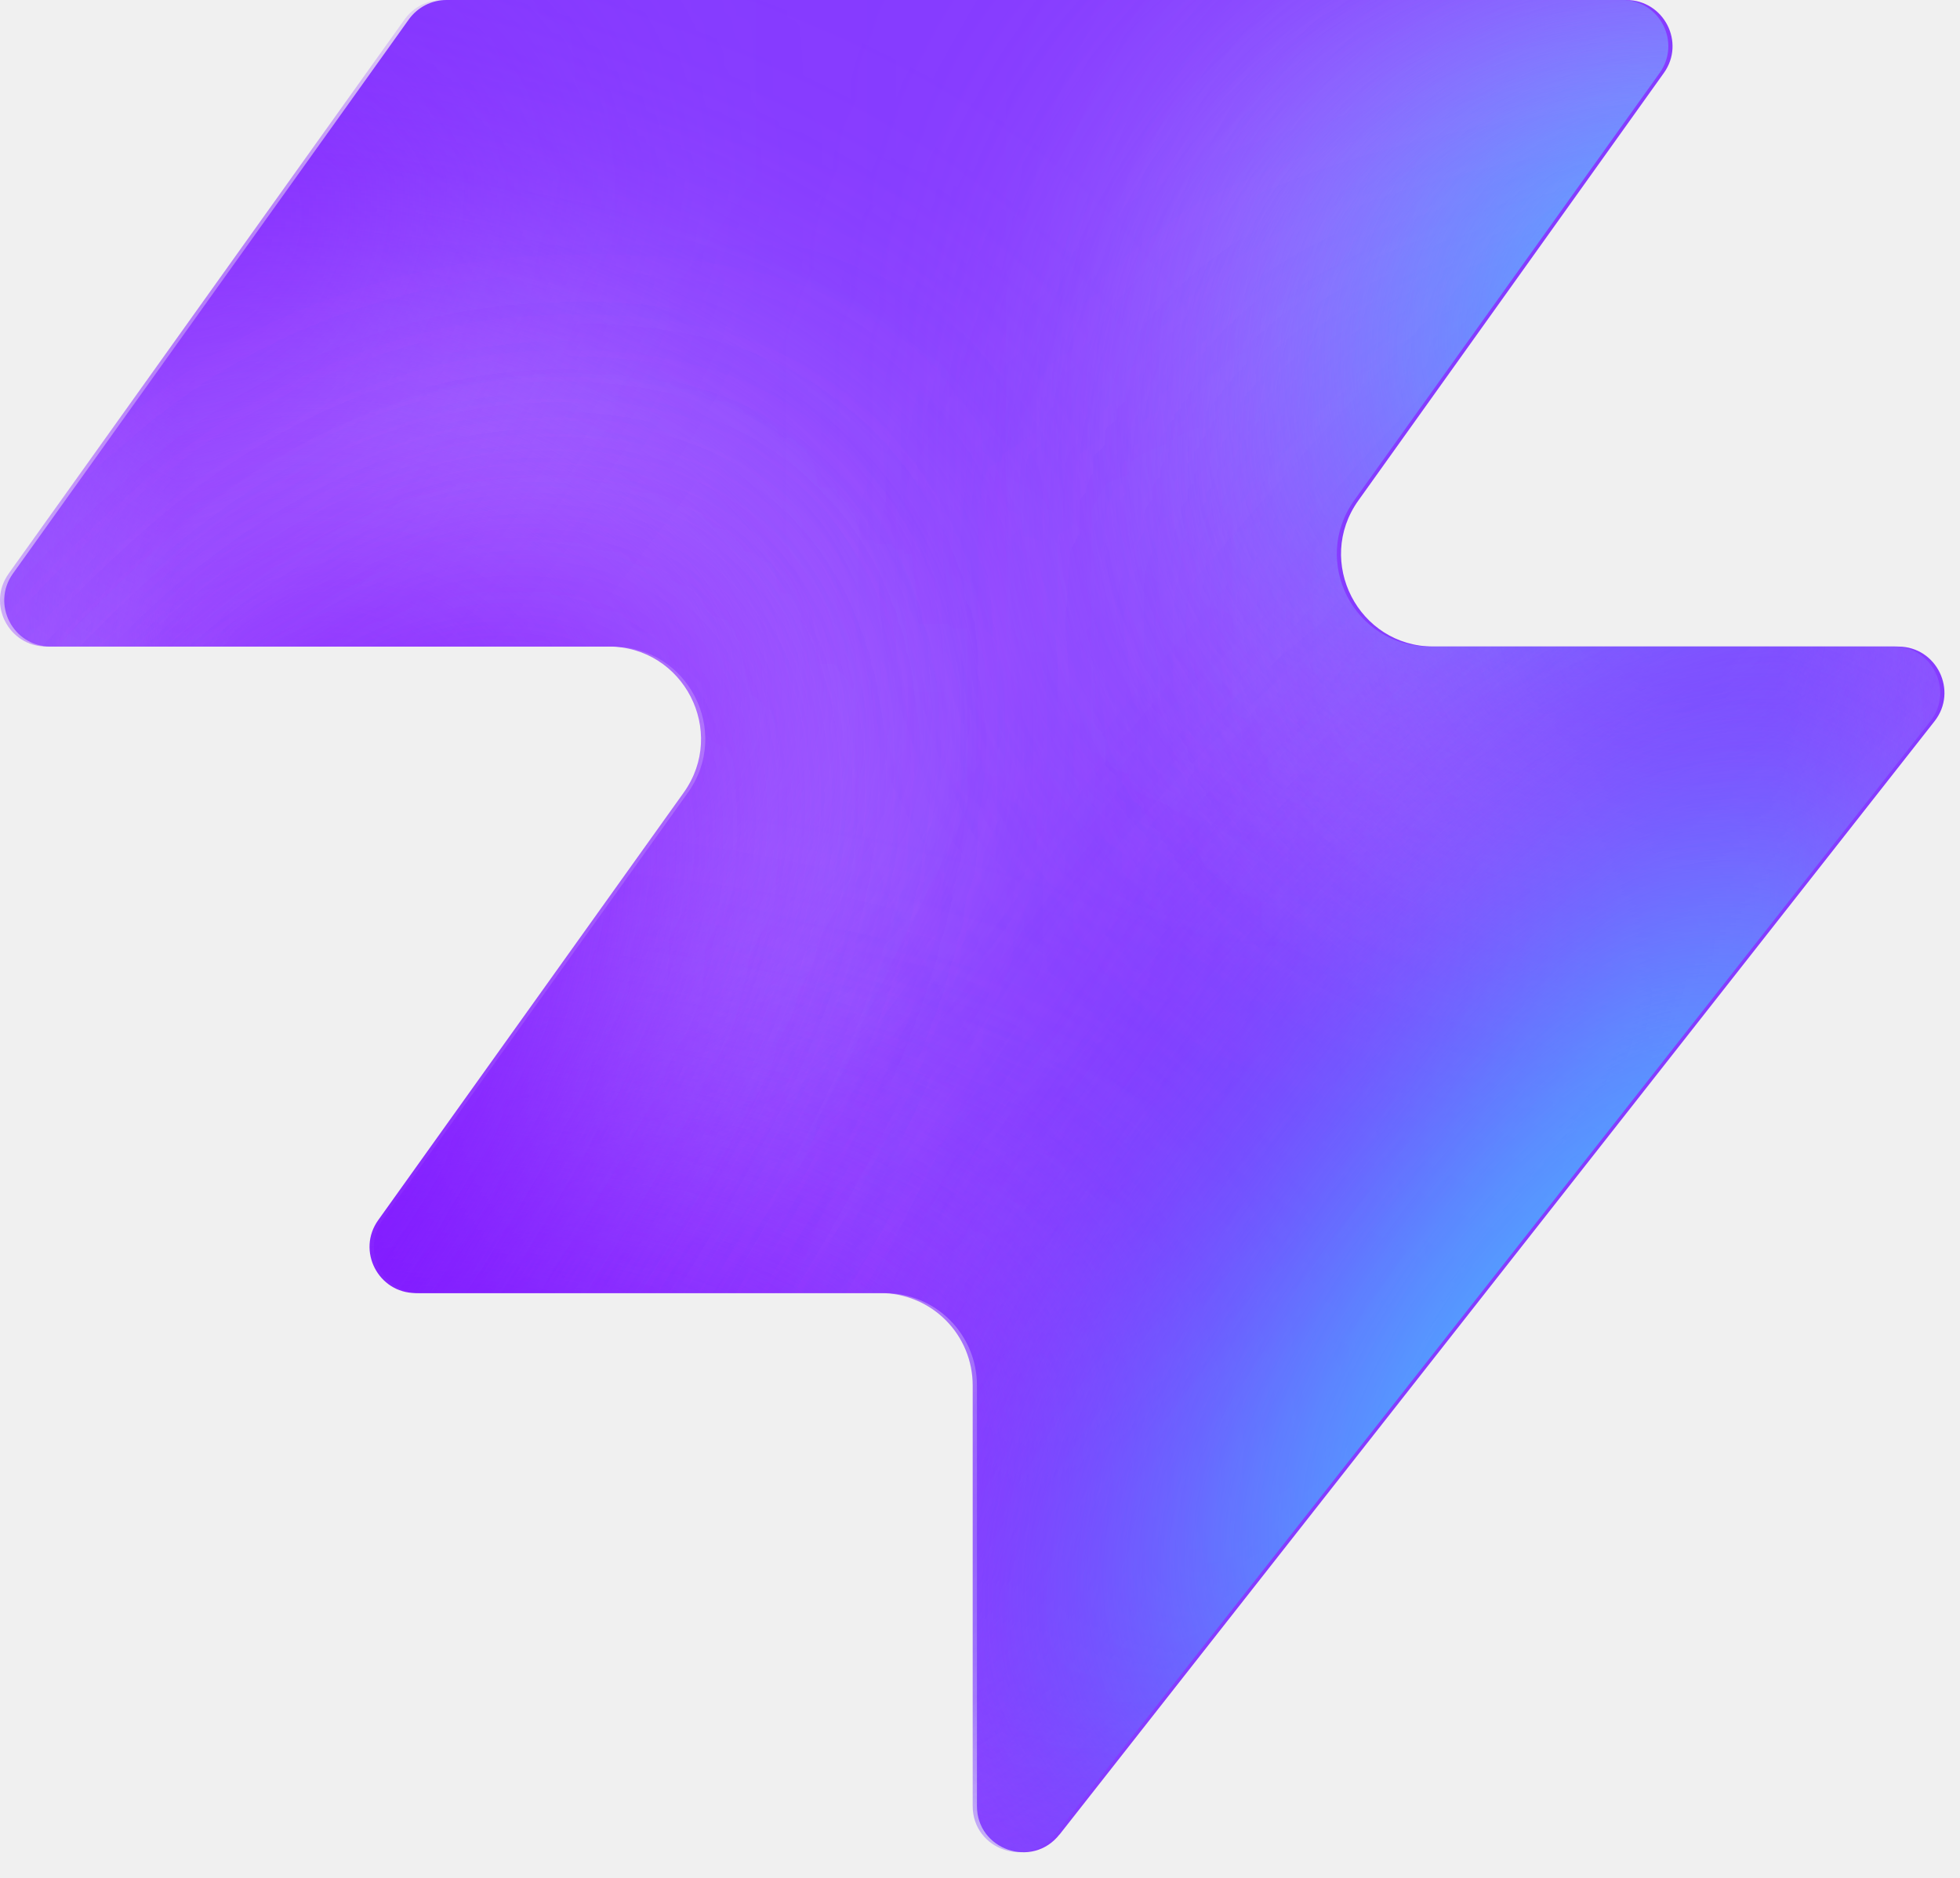
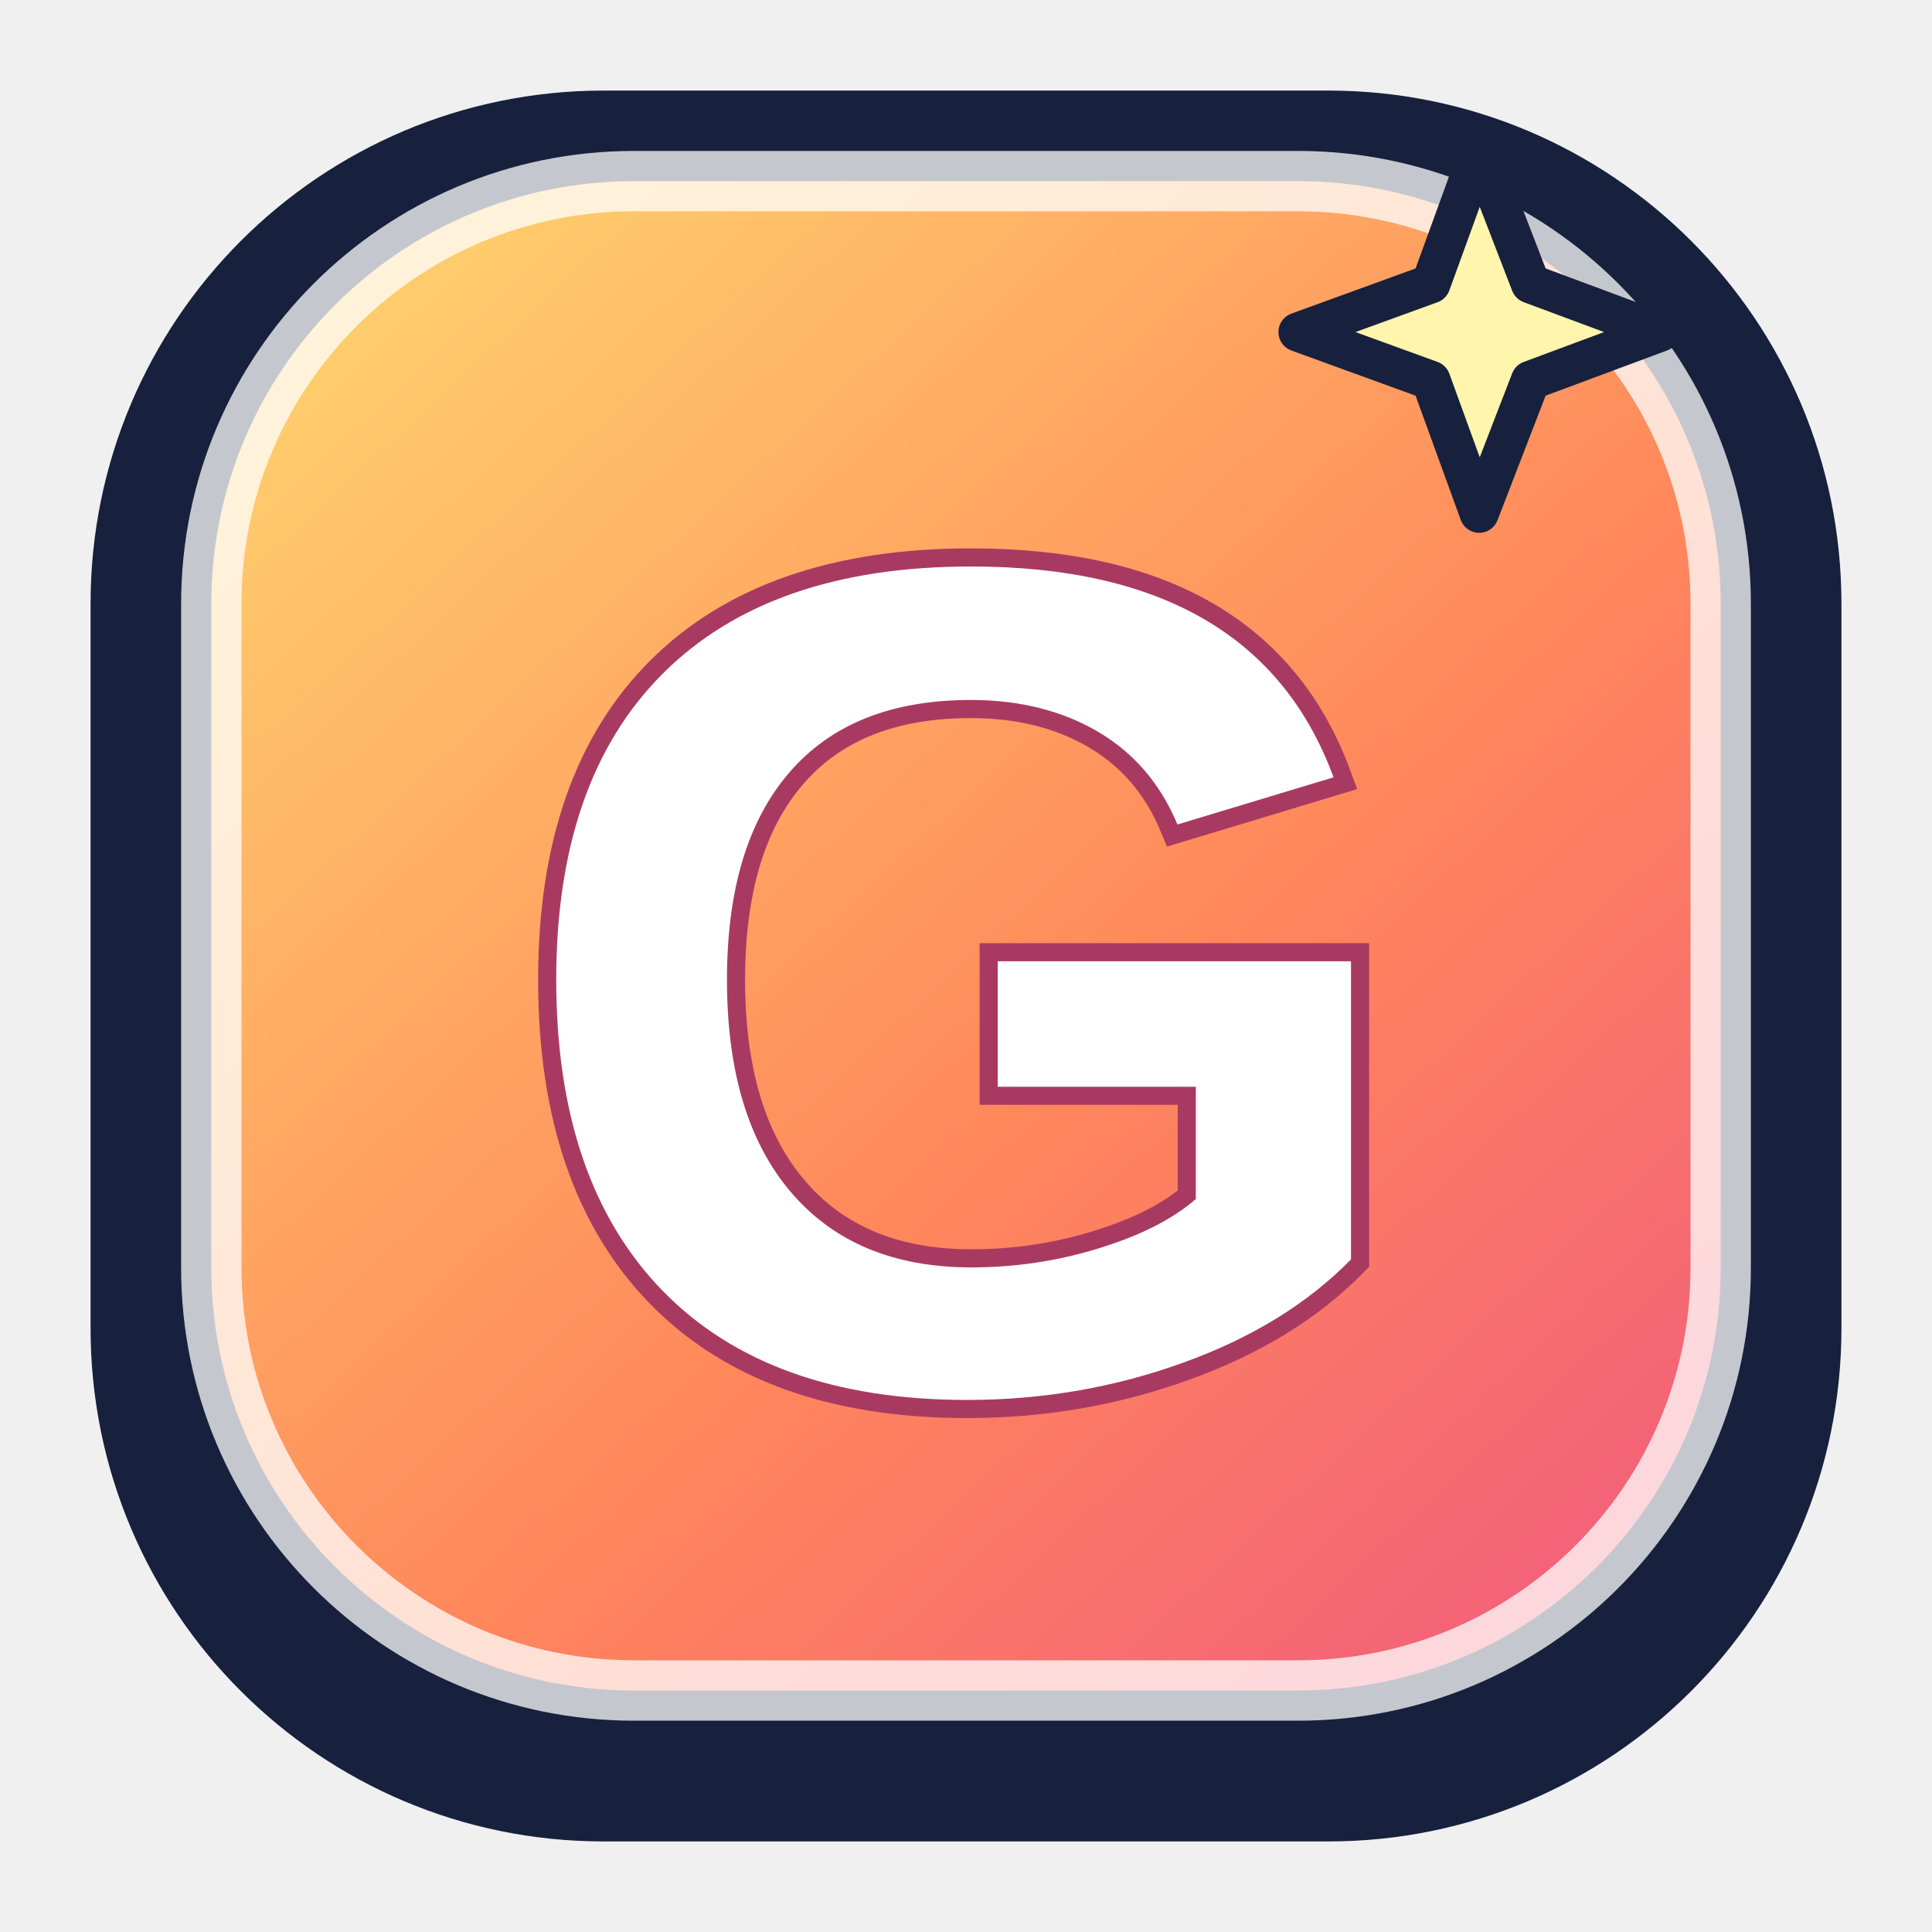
- <svg xmlns="http://www.w3.org/2000/svg" width="48" height="46" fill="none" viewBox="0 0 48 46">
-   <path fill="#863bff" d="M25.946 44.938c-.664.845-2.021.375-2.021-.698V33.937a2.26 2.26 0 0 0-2.262-2.262H10.287c-.92 0-1.456-1.04-.92-1.788l7.48-10.471c1.07-1.497 0-3.578-1.842-3.578H1.237c-.92 0-1.456-1.04-.92-1.788L10.013.474c.214-.297.556-.474.92-.474h28.894c.92 0 1.456 1.04.92 1.788l-7.48 10.471c-1.07 1.498 0 3.579 1.842 3.579h11.377c.943 0 1.473 1.088.89 1.83L25.947 44.94z" style="fill:#863bff;fill:color(display-p3 .525 .23 1);fill-opacity:1" />
-   <mask id="a" width="48" height="46" x="0" y="0" maskUnits="userSpaceOnUse" style="mask-type:alpha">
-     <path fill="#000" d="M25.842 44.938c-.664.844-2.021.375-2.021-.698V33.937a2.26 2.26 0 0 0-2.262-2.262H10.183c-.92 0-1.456-1.04-.92-1.788l7.48-10.471c1.07-1.498 0-3.579-1.842-3.579H1.133c-.92 0-1.456-1.04-.92-1.787L9.91.473c.214-.297.556-.474.92-.474h28.894c.92 0 1.456 1.04.92 1.788l-7.48 10.471c-1.07 1.498 0 3.578 1.842 3.578h11.377c.943 0 1.473 1.088.89 1.832L25.843 44.94z" style="fill:#000;fill-opacity:1" />
-   </mask>
-   <g mask="url(#a)">
-     <g filter="url(#b)">
-       <ellipse cx="5.508" cy="14.704" fill="#ede6ff" rx="5.508" ry="14.704" style="fill:#ede6ff;fill:color(display-p3 .927 .903 1);fill-opacity:1" transform="matrix(.00324 1 1 -.00324 -4.47 31.516)" />
-     </g>
-     <g filter="url(#c)">
-       <ellipse cx="10.399" cy="29.851" fill="#ede6ff" rx="10.399" ry="29.851" style="fill:#ede6ff;fill:color(display-p3 .927 .903 1);fill-opacity:1" transform="matrix(.00324 1 1 -.00324 -39.328 7.883)" />
-     </g>
-     <g filter="url(#d)">
-       <ellipse cx="5.508" cy="30.487" fill="#7e14ff" rx="5.508" ry="30.487" style="fill:#7e14ff;fill:color(display-p3 .492 .077 1);fill-opacity:1" transform="rotate(89.814 -25.913 -14.639)scale(1 -1)" />
-     </g>
-     <g filter="url(#e)">
-       <ellipse cx="5.508" cy="30.599" fill="#7e14ff" rx="5.508" ry="30.599" style="fill:#7e14ff;fill:color(display-p3 .492 .077 1);fill-opacity:1" transform="rotate(89.814 -32.644 -3.334)scale(1 -1)" />
-     </g>
-     <g filter="url(#f)">
-       <ellipse cx="5.508" cy="30.599" fill="#7e14ff" rx="5.508" ry="30.599" style="fill:#7e14ff;fill:color(display-p3 .492 .077 1);fill-opacity:1" transform="matrix(.00324 1 1 -.00324 -34.34 30.47)" />
-     </g>
-     <g filter="url(#g)">
-       <ellipse cx="14.072" cy="22.078" fill="#ede6ff" rx="14.072" ry="22.078" style="fill:#ede6ff;fill:color(display-p3 .927 .903 1);fill-opacity:1" transform="rotate(93.35 24.506 48.493)scale(-1 1)" />
-     </g>
-     <g filter="url(#h)">
-       <ellipse cx="3.47" cy="21.501" fill="#7e14ff" rx="3.47" ry="21.501" style="fill:#7e14ff;fill:color(display-p3 .492 .077 1);fill-opacity:1" transform="rotate(89.009 28.708 47.59)scale(-1 1)" />
-     </g>
-     <g filter="url(#i)">
-       <ellipse cx="3.47" cy="21.501" fill="#7e14ff" rx="3.47" ry="21.501" style="fill:#7e14ff;fill:color(display-p3 .492 .077 1);fill-opacity:1" transform="rotate(89.009 28.708 47.59)scale(-1 1)" />
-     </g>
-     <g filter="url(#j)">
-       <ellipse cx=".387" cy="8.972" fill="#7e14ff" rx="4.407" ry="29.108" style="fill:#7e14ff;fill:color(display-p3 .492 .077 1);fill-opacity:1" transform="rotate(39.51 .387 8.972)" />
-     </g>
-     <g filter="url(#k)">
-       <ellipse cx="47.523" cy="-6.092" fill="#7e14ff" rx="4.407" ry="29.108" style="fill:#7e14ff;fill:color(display-p3 .492 .077 1);fill-opacity:1" transform="rotate(37.892 47.523 -6.092)" />
-     </g>
-     <g filter="url(#l)">
-       <ellipse cx="41.412" cy="6.333" fill="#47bfff" rx="5.971" ry="9.665" style="fill:#47bfff;fill:color(display-p3 .28 .748 1);fill-opacity:1" transform="rotate(37.892 41.412 6.333)" />
-     </g>
-     <g filter="url(#m)">
-       <ellipse cx="-1.879" cy="38.332" fill="#7e14ff" rx="4.407" ry="29.108" style="fill:#7e14ff;fill:color(display-p3 .492 .077 1);fill-opacity:1" transform="rotate(37.892 -1.88 38.332)" />
-     </g>
-     <g filter="url(#n)">
-       <ellipse cx="-1.879" cy="38.332" fill="#7e14ff" rx="4.407" ry="29.108" style="fill:#7e14ff;fill:color(display-p3 .492 .077 1);fill-opacity:1" transform="rotate(37.892 -1.88 38.332)" />
-     </g>
-     <g filter="url(#o)">
-       <ellipse cx="35.651" cy="29.907" fill="#7e14ff" rx="4.407" ry="29.108" style="fill:#7e14ff;fill:color(display-p3 .492 .077 1);fill-opacity:1" transform="rotate(37.892 35.651 29.907)" />
-     </g>
-     <g filter="url(#p)">
-       <ellipse cx="38.418" cy="32.4" fill="#47bfff" rx="5.971" ry="15.297" style="fill:#47bfff;fill:color(display-p3 .28 .748 1);fill-opacity:1" transform="rotate(37.892 38.418 32.4)" />
-     </g>
-   </g>
+ <svg xmlns="http://www.w3.org/2000/svg" viewBox="0 0 64 64">
  <defs>
-     <filter id="b" width="60.045" height="41.654" x="-19.77" y="16.149" color-interpolation-filters="sRGB" filterUnits="userSpaceOnUse">
-       <feFlood flood-opacity="0" result="BackgroundImageFix" />
-       <feBlend in="SourceGraphic" in2="BackgroundImageFix" result="shape" />
-       <feGaussianBlur result="effect1_foregroundBlur_2002_17158" stdDeviation="7.659" />
-     </filter>
-     <filter id="c" width="90.34" height="51.437" x="-54.613" y="-7.533" color-interpolation-filters="sRGB" filterUnits="userSpaceOnUse">
-       <feFlood flood-opacity="0" result="BackgroundImageFix" />
-       <feBlend in="SourceGraphic" in2="BackgroundImageFix" result="shape" />
-       <feGaussianBlur result="effect1_foregroundBlur_2002_17158" stdDeviation="7.659" />
-     </filter>
-     <filter id="d" width="79.355" height="29.4" x="-49.64" y="2.03" color-interpolation-filters="sRGB" filterUnits="userSpaceOnUse">
-       <feFlood flood-opacity="0" result="BackgroundImageFix" />
-       <feBlend in="SourceGraphic" in2="BackgroundImageFix" result="shape" />
-       <feGaussianBlur result="effect1_foregroundBlur_2002_17158" stdDeviation="4.596" />
-     </filter>
-     <filter id="e" width="79.579" height="29.4" x="-45.045" y="20.029" color-interpolation-filters="sRGB" filterUnits="userSpaceOnUse">
-       <feFlood flood-opacity="0" result="BackgroundImageFix" />
-       <feBlend in="SourceGraphic" in2="BackgroundImageFix" result="shape" />
-       <feGaussianBlur result="effect1_foregroundBlur_2002_17158" stdDeviation="4.596" />
-     </filter>
-     <filter id="f" width="79.579" height="29.4" x="-43.513" y="21.178" color-interpolation-filters="sRGB" filterUnits="userSpaceOnUse">
-       <feFlood flood-opacity="0" result="BackgroundImageFix" />
-       <feBlend in="SourceGraphic" in2="BackgroundImageFix" result="shape" />
-       <feGaussianBlur result="effect1_foregroundBlur_2002_17158" stdDeviation="4.596" />
-     </filter>
-     <filter id="g" width="74.749" height="58.852" x="15.756" y="-17.901" color-interpolation-filters="sRGB" filterUnits="userSpaceOnUse">
-       <feFlood flood-opacity="0" result="BackgroundImageFix" />
-       <feBlend in="SourceGraphic" in2="BackgroundImageFix" result="shape" />
-       <feGaussianBlur result="effect1_foregroundBlur_2002_17158" stdDeviation="7.659" />
-     </filter>
-     <filter id="h" width="61.377" height="25.362" x="23.548" y="2.284" color-interpolation-filters="sRGB" filterUnits="userSpaceOnUse">
-       <feFlood flood-opacity="0" result="BackgroundImageFix" />
-       <feBlend in="SourceGraphic" in2="BackgroundImageFix" result="shape" />
-       <feGaussianBlur result="effect1_foregroundBlur_2002_17158" stdDeviation="4.596" />
-     </filter>
-     <filter id="i" width="61.377" height="25.362" x="23.548" y="2.284" color-interpolation-filters="sRGB" filterUnits="userSpaceOnUse">
-       <feFlood flood-opacity="0" result="BackgroundImageFix" />
-       <feBlend in="SourceGraphic" in2="BackgroundImageFix" result="shape" />
-       <feGaussianBlur result="effect1_foregroundBlur_2002_17158" stdDeviation="4.596" />
-     </filter>
-     <filter id="j" width="56.045" height="63.649" x="-27.636" y="-22.853" color-interpolation-filters="sRGB" filterUnits="userSpaceOnUse">
-       <feFlood flood-opacity="0" result="BackgroundImageFix" />
-       <feBlend in="SourceGraphic" in2="BackgroundImageFix" result="shape" />
-       <feGaussianBlur result="effect1_foregroundBlur_2002_17158" stdDeviation="4.596" />
-     </filter>
-     <filter id="k" width="54.814" height="64.646" x="20.116" y="-38.415" color-interpolation-filters="sRGB" filterUnits="userSpaceOnUse">
-       <feFlood flood-opacity="0" result="BackgroundImageFix" />
-       <feBlend in="SourceGraphic" in2="BackgroundImageFix" result="shape" />
-       <feGaussianBlur result="effect1_foregroundBlur_2002_17158" stdDeviation="4.596" />
-     </filter>
-     <filter id="l" width="33.541" height="35.313" x="24.641" y="-11.323" color-interpolation-filters="sRGB" filterUnits="userSpaceOnUse">
-       <feFlood flood-opacity="0" result="BackgroundImageFix" />
-       <feBlend in="SourceGraphic" in2="BackgroundImageFix" result="shape" />
-       <feGaussianBlur result="effect1_foregroundBlur_2002_17158" stdDeviation="4.596" />
-     </filter>
-     <filter id="m" width="54.814" height="64.646" x="-29.286" y="6.009" color-interpolation-filters="sRGB" filterUnits="userSpaceOnUse">
-       <feFlood flood-opacity="0" result="BackgroundImageFix" />
-       <feBlend in="SourceGraphic" in2="BackgroundImageFix" result="shape" />
-       <feGaussianBlur result="effect1_foregroundBlur_2002_17158" stdDeviation="4.596" />
-     </filter>
-     <filter id="n" width="54.814" height="64.646" x="-29.286" y="6.009" color-interpolation-filters="sRGB" filterUnits="userSpaceOnUse">
-       <feFlood flood-opacity="0" result="BackgroundImageFix" />
-       <feBlend in="SourceGraphic" in2="BackgroundImageFix" result="shape" />
-       <feGaussianBlur result="effect1_foregroundBlur_2002_17158" stdDeviation="4.596" />
-     </filter>
-     <filter id="o" width="54.814" height="64.646" x="8.244" y="-2.416" color-interpolation-filters="sRGB" filterUnits="userSpaceOnUse">
-       <feFlood flood-opacity="0" result="BackgroundImageFix" />
-       <feBlend in="SourceGraphic" in2="BackgroundImageFix" result="shape" />
-       <feGaussianBlur result="effect1_foregroundBlur_2002_17158" stdDeviation="4.596" />
-     </filter>
-     <filter id="p" width="39.409" height="43.623" x="18.713" y="10.588" color-interpolation-filters="sRGB" filterUnits="userSpaceOnUse">
-       <feFlood flood-opacity="0" result="BackgroundImageFix" />
-       <feBlend in="SourceGraphic" in2="BackgroundImageFix" result="shape" />
-       <feGaussianBlur result="effect1_foregroundBlur_2002_17158" stdDeviation="4.596" />
-     </filter>
+     <linearGradient id="g" x1="8" y1="6" x2="57" y2="59" gradientUnits="userSpaceOnUse">
+       <stop stop-color="#ffd96f" />
+       <stop offset=".56" stop-color="#ff875b" />
+       <stop offset="1" stop-color="#ef5483" />
+     </linearGradient>
  </defs>
+   <rect x="3" y="3" width="58" height="58" rx="17" fill="#17213d" />
+   <rect x="7" y="6" width="50" height="50" rx="14" fill="url(#g)" stroke="#fff" stroke-opacity=".75" stroke-width="2" />
+   <text x="32" y="46" text-anchor="middle" fill="#fff" stroke="#a83a62" stroke-width="1.2" paint-order="stroke" font-family="Arial, sans-serif" font-size="39" font-weight="900">G</text>
+   <path d="m49 5 1.7 4.4L55 11l-4.3 1.6L49 17l-1.6-4.4L43 11l4.4-1.6z" fill="#fff5ad" stroke="#17213d" stroke-linejoin="round" stroke-width="1.3" />
</svg>
